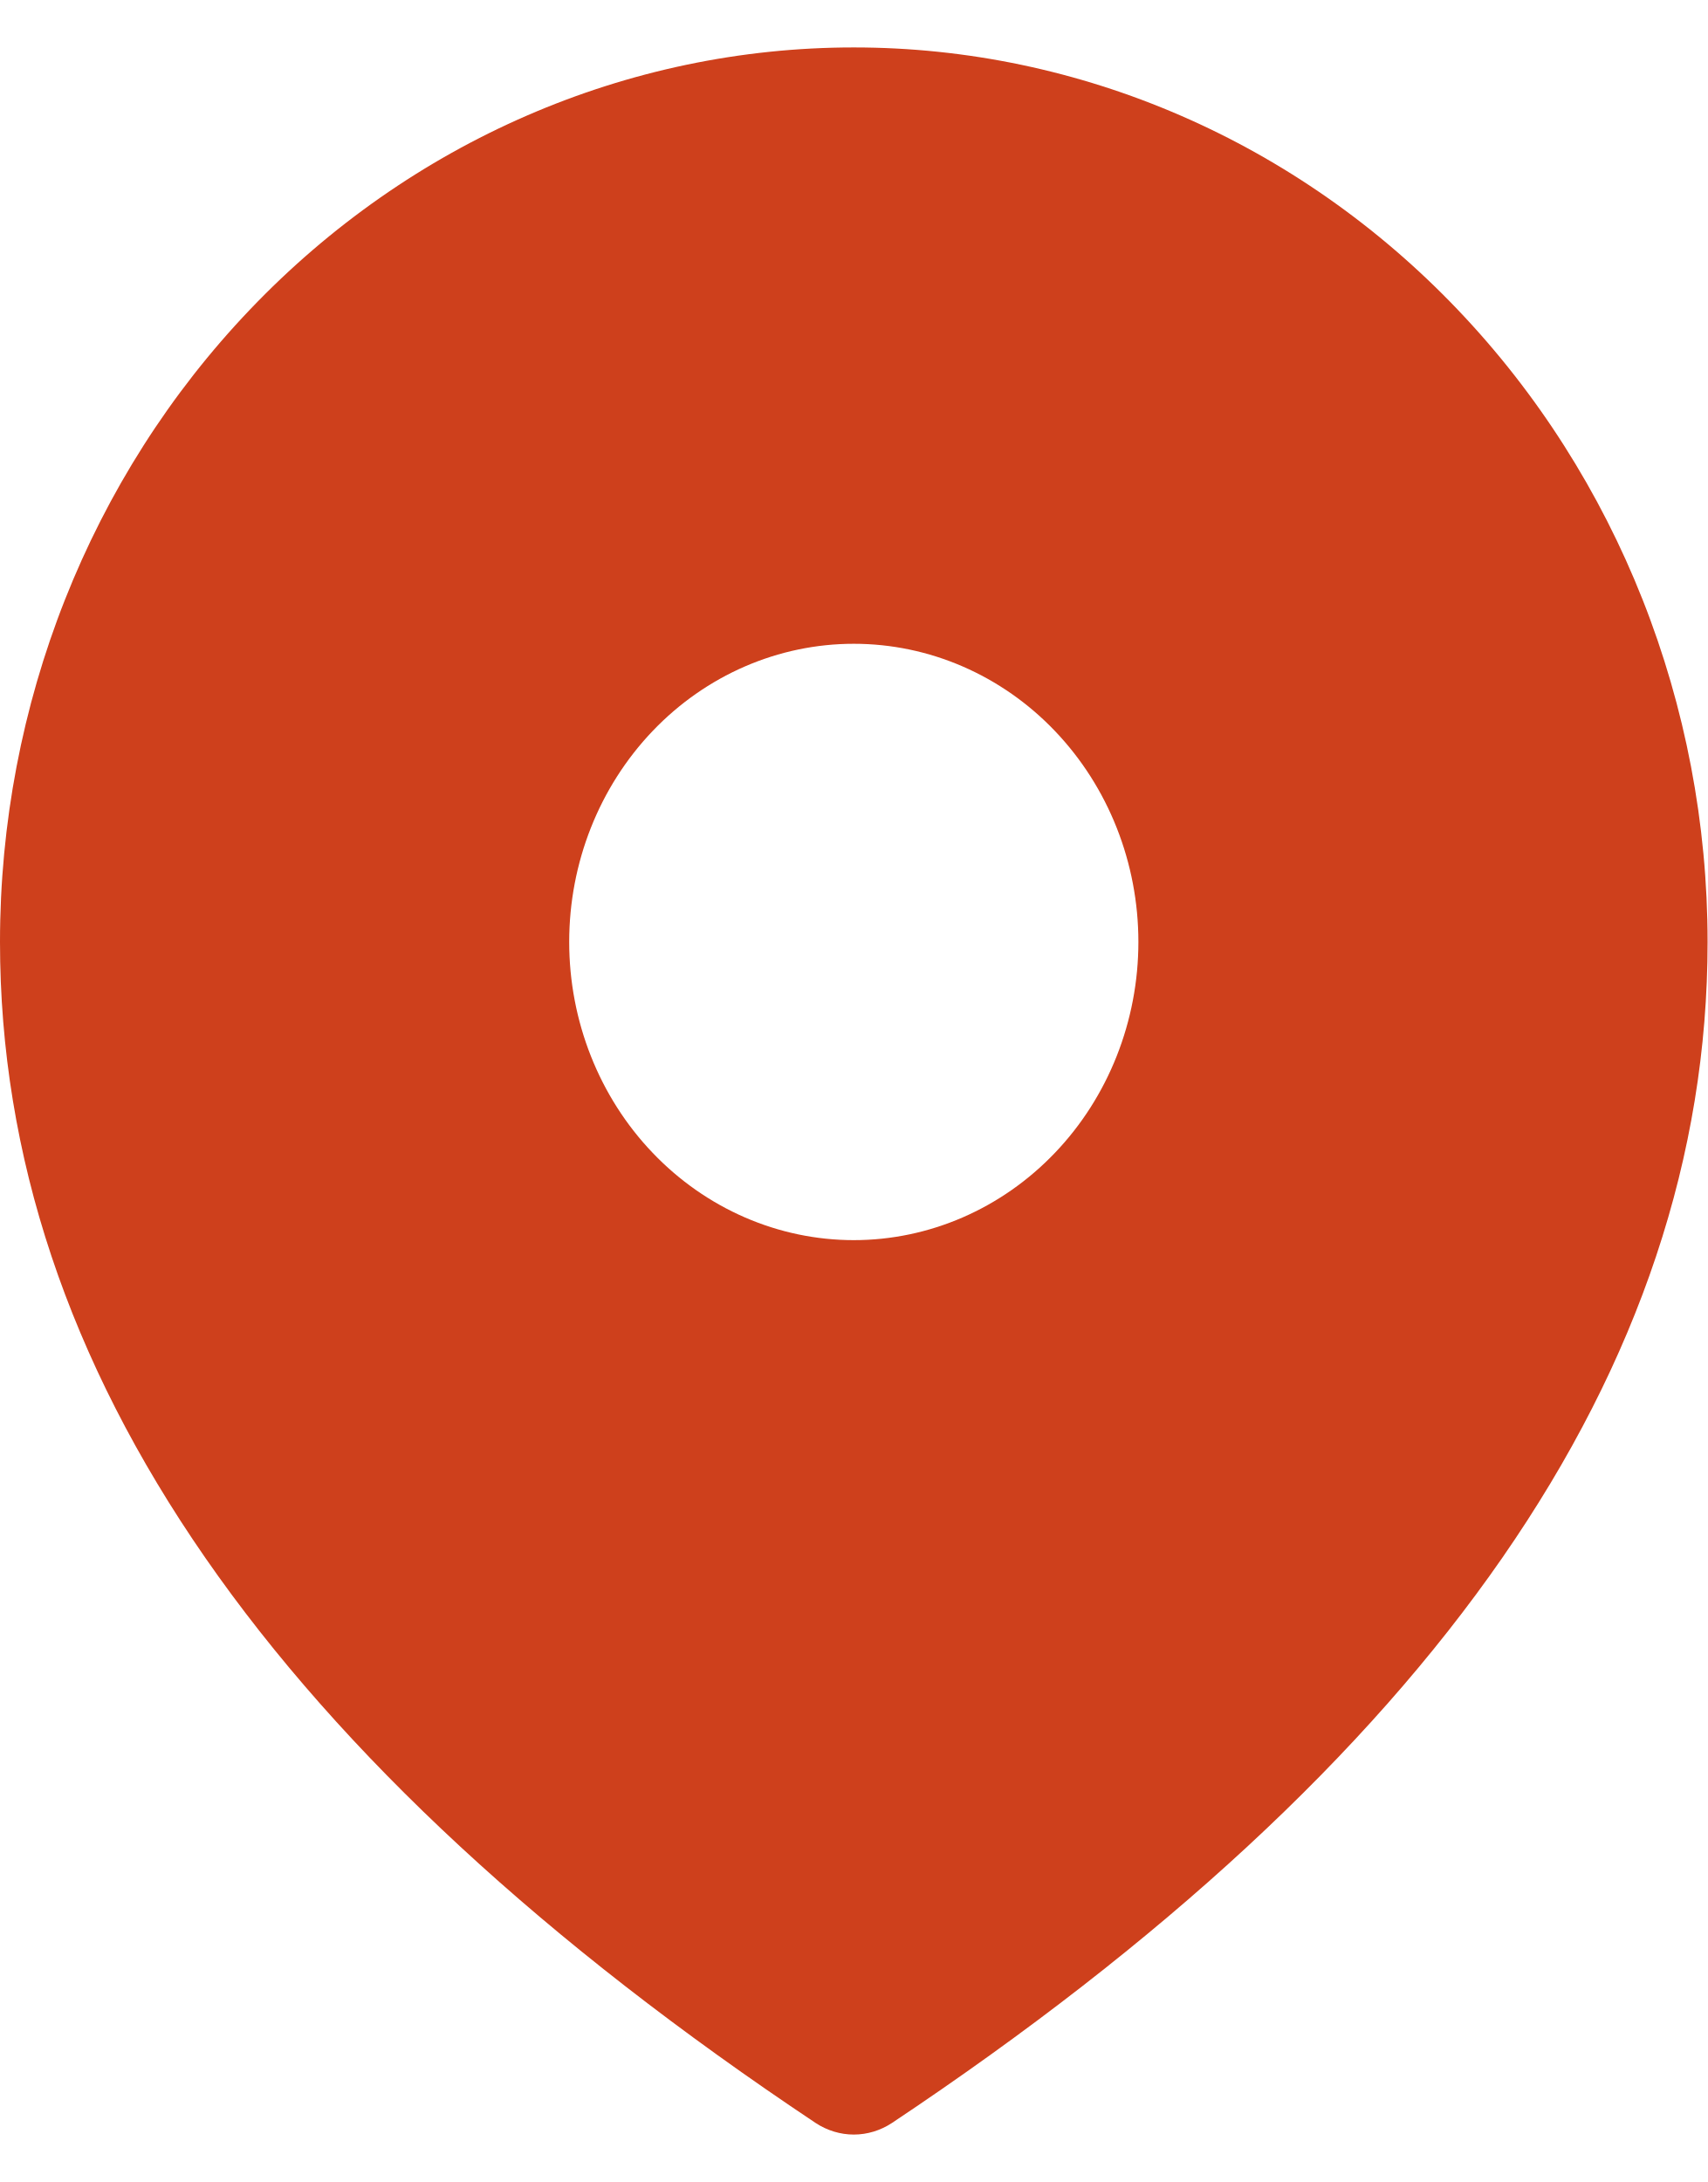
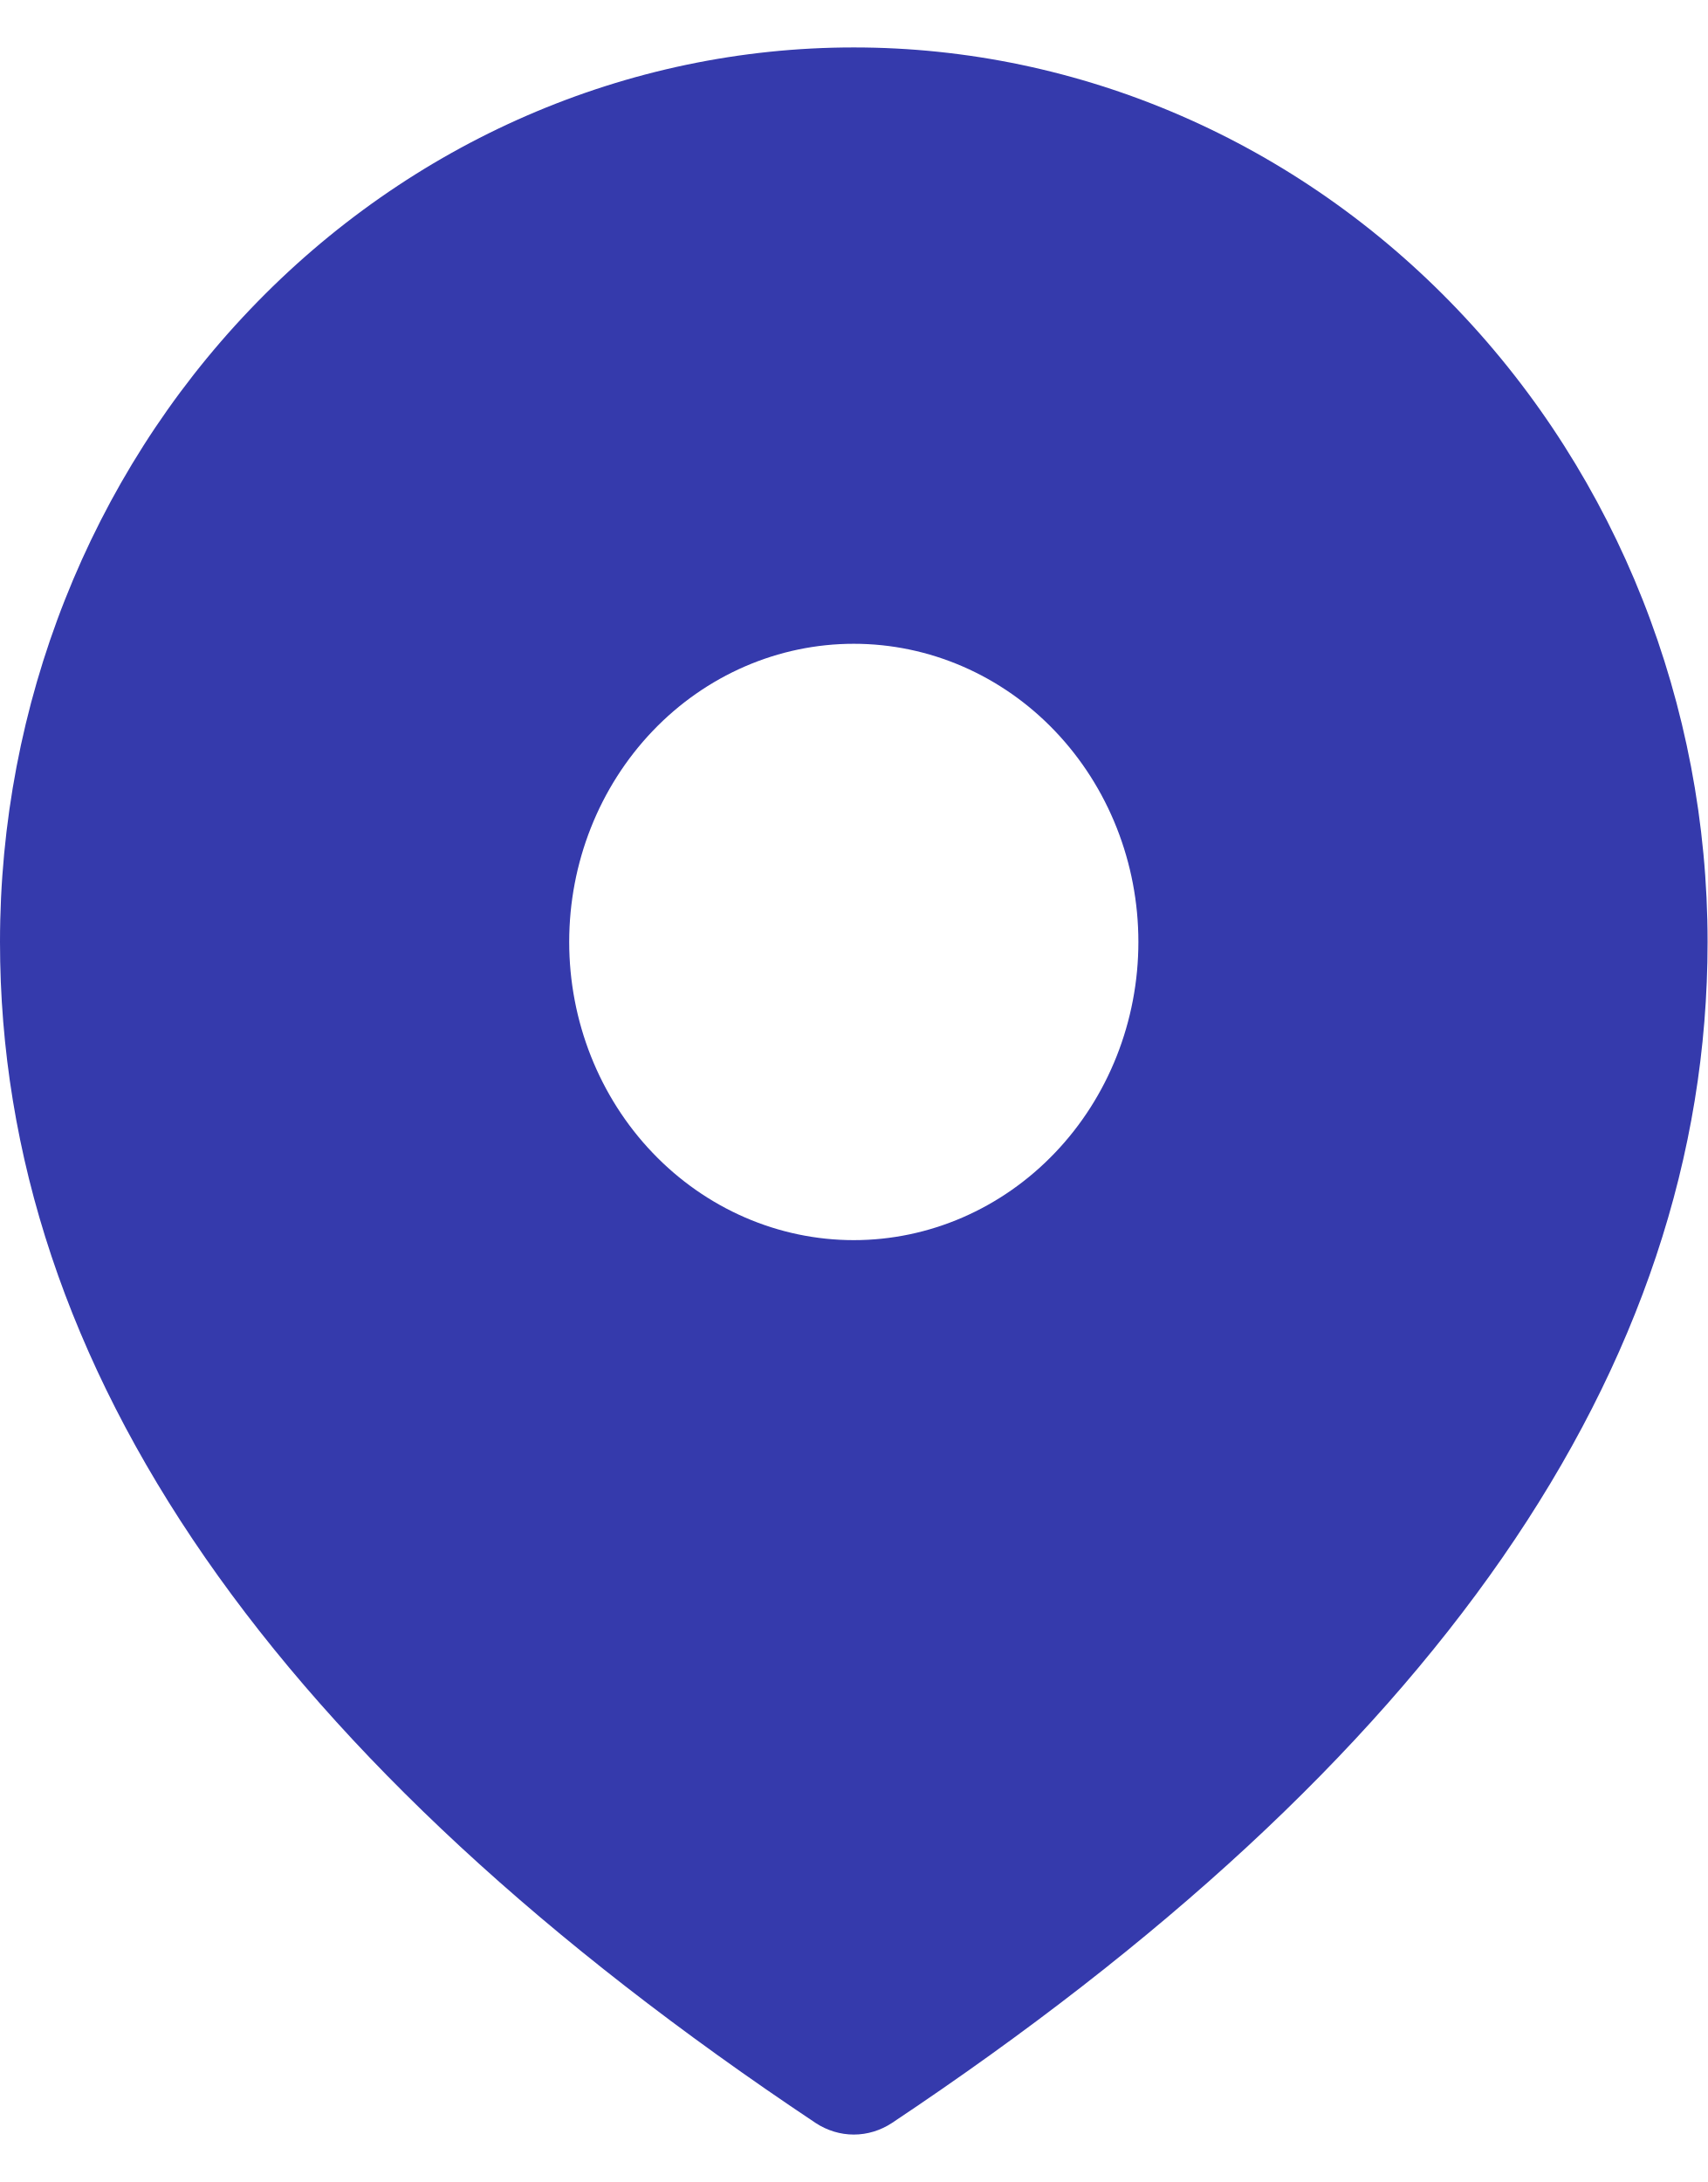
<svg xmlns="http://www.w3.org/2000/svg" width="18" height="23" viewBox="0 0 18 23" fill="none">
-   <path d="M9 0.5C11.387 0.5 13.676 1.493 15.364 3.262C17.052 5.03 18 7.428 18 9.929C18 14.434 15.098 18.581 9.402 22.378C9.282 22.457 9.142 22.5 9 22.5C8.858 22.5 8.718 22.457 8.598 22.378C2.902 18.581 0 14.434 0 9.929C0 7.428 0.948 5.03 2.636 3.262C4.324 1.493 6.613 0.5 9 0.5ZM9 6.786C8.204 6.786 7.441 7.117 6.879 7.706C6.316 8.296 6 9.095 6 9.929C6 10.762 6.316 11.562 6.879 12.151C7.441 12.74 8.204 13.072 9 13.072C9.796 13.072 10.559 12.74 11.121 12.151C11.684 11.562 12 10.762 12 9.929C12 9.095 11.684 8.296 11.121 7.706C10.559 7.117 9.796 6.786 9 6.786Z" fill="#ce401c" />
+   <path d="M9 0.5C11.387 0.5 13.676 1.493 15.364 3.262C17.052 5.03 18 7.428 18 9.929C18 14.434 15.098 18.581 9.402 22.378C9.282 22.457 9.142 22.5 9 22.5C8.858 22.5 8.718 22.457 8.598 22.378C2.902 18.581 0 14.434 0 9.929C0 7.428 0.948 5.03 2.636 3.262C4.324 1.493 6.613 0.5 9 0.5ZM9 6.786C8.204 6.786 7.441 7.117 6.879 7.706C6.316 8.296 6 9.095 6 9.929C6 10.762 6.316 11.562 6.879 12.151C7.441 12.74 8.204 13.072 9 13.072C9.796 13.072 10.559 12.74 11.121 12.151C11.684 11.562 12 10.762 12 9.929C12 9.095 11.684 8.296 11.121 7.706C10.559 7.117 9.796 6.786 9 6.786Z" fill="#353AAC" />
</svg>
